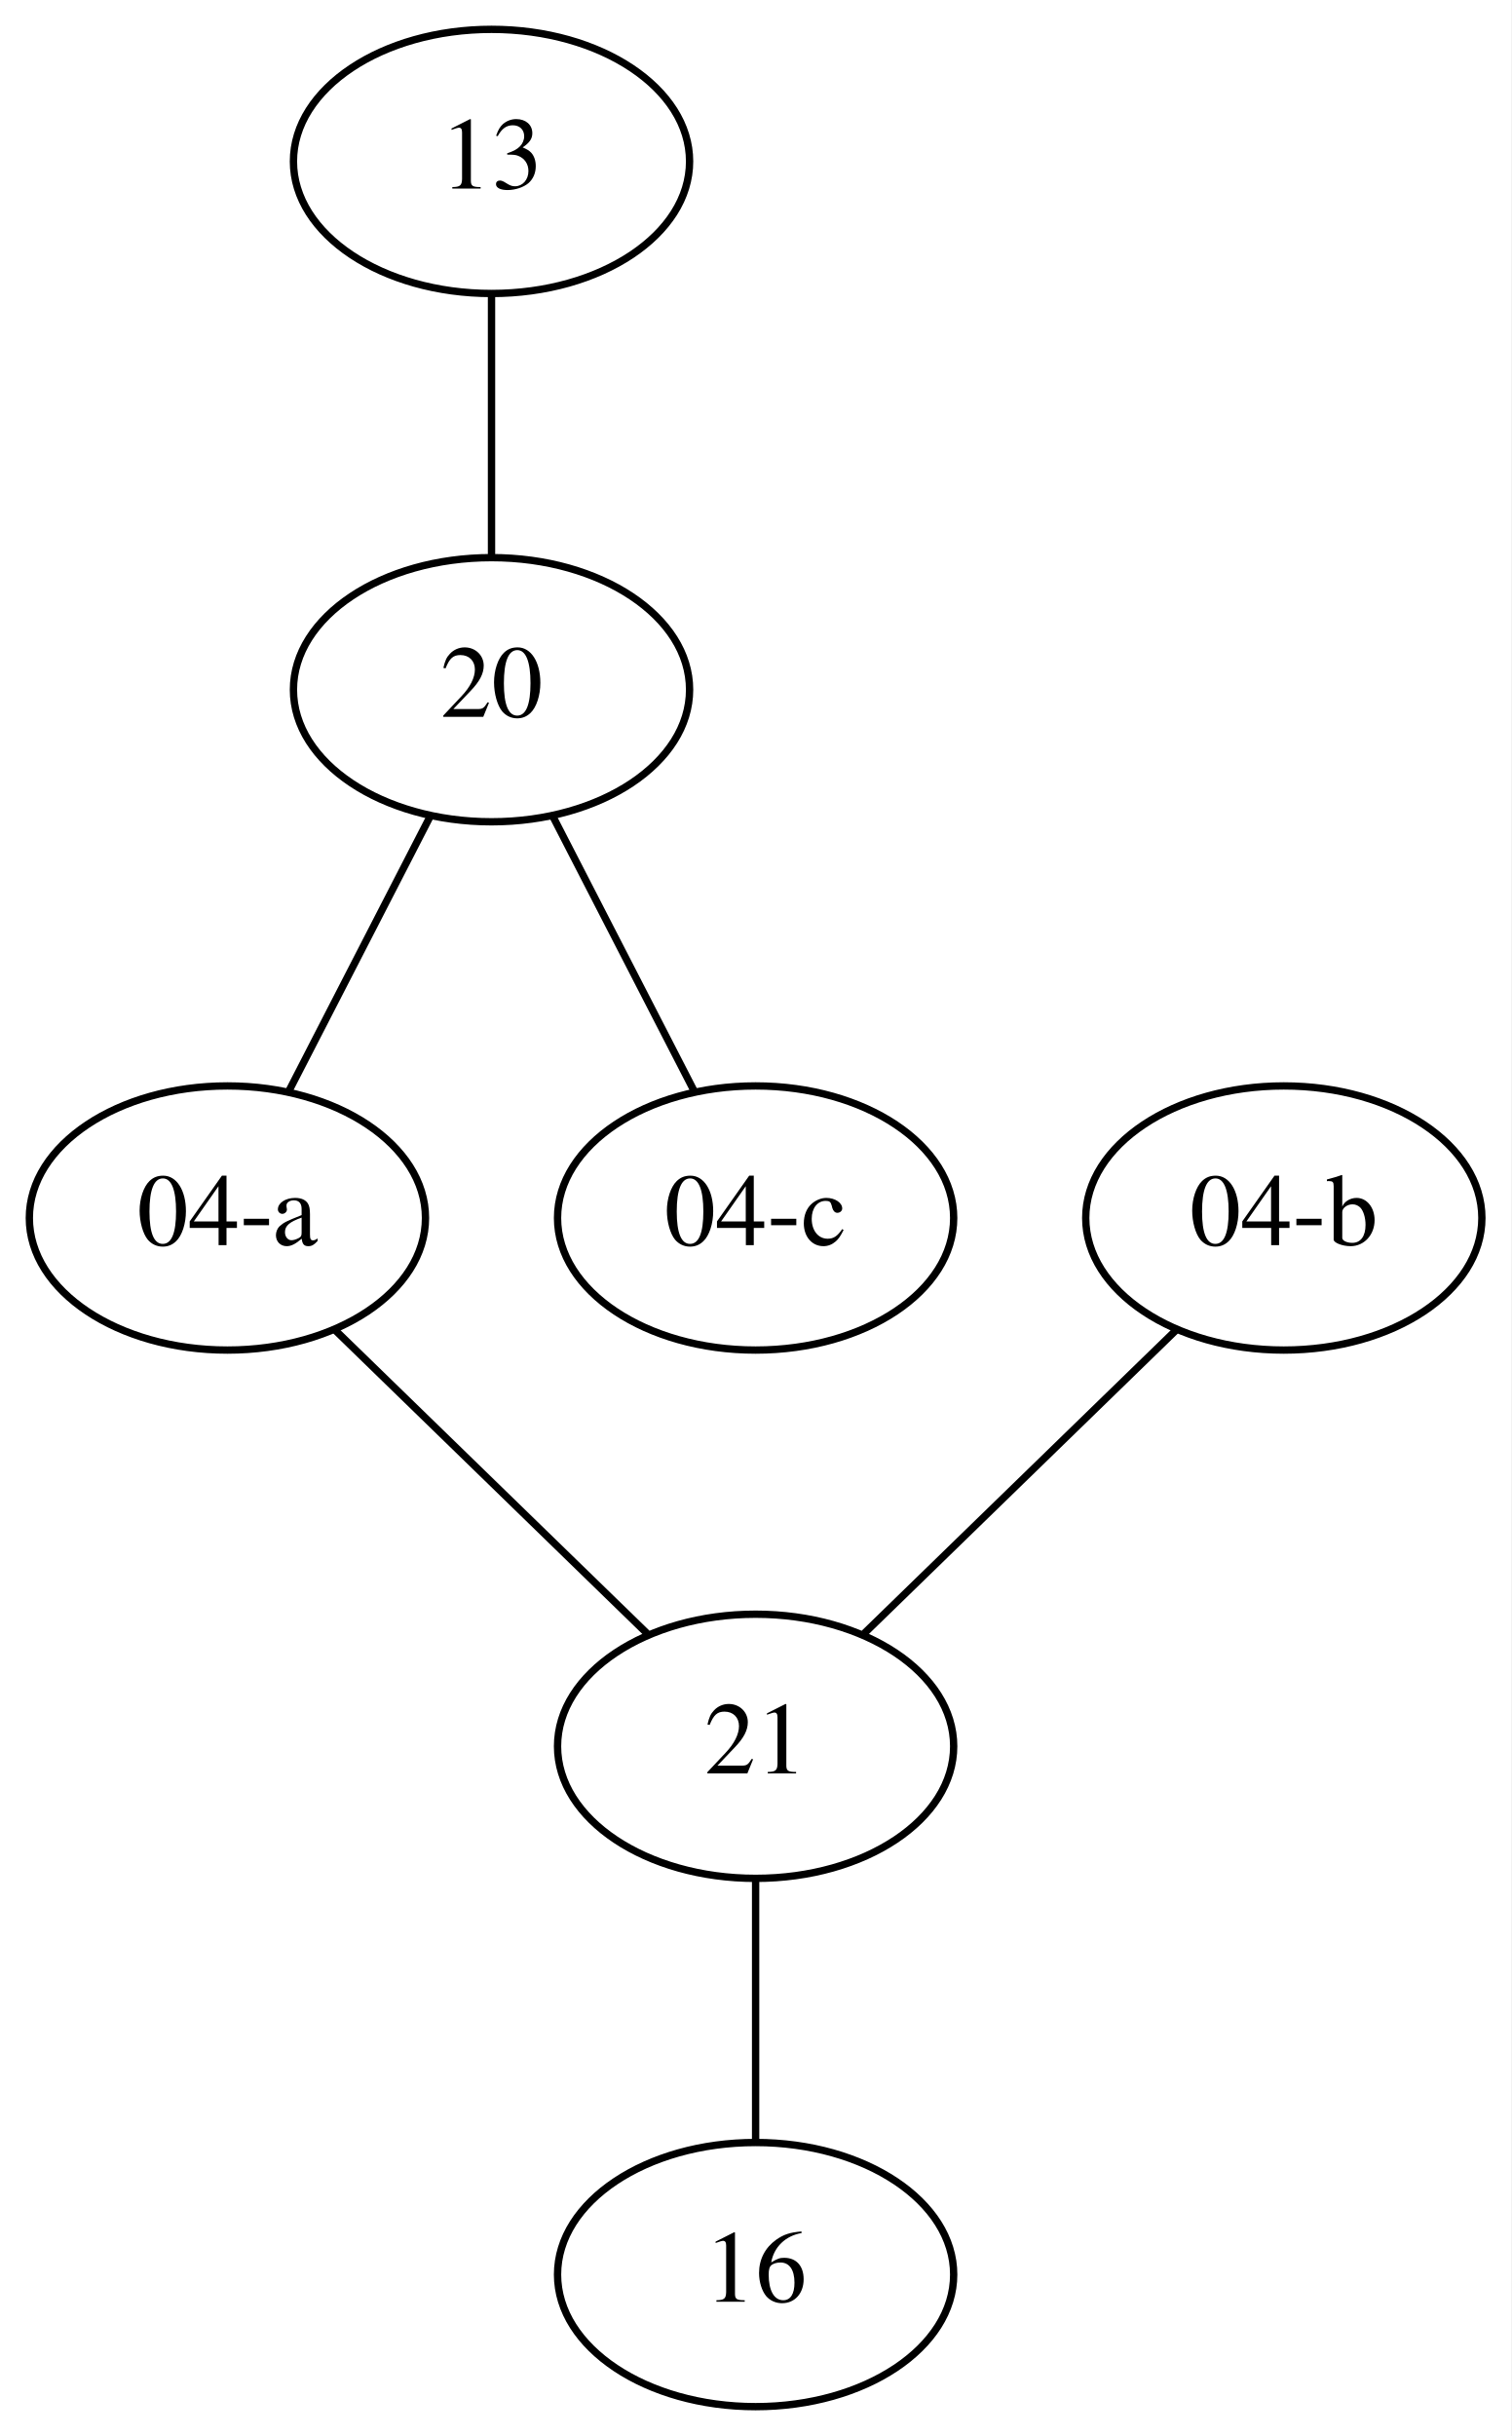
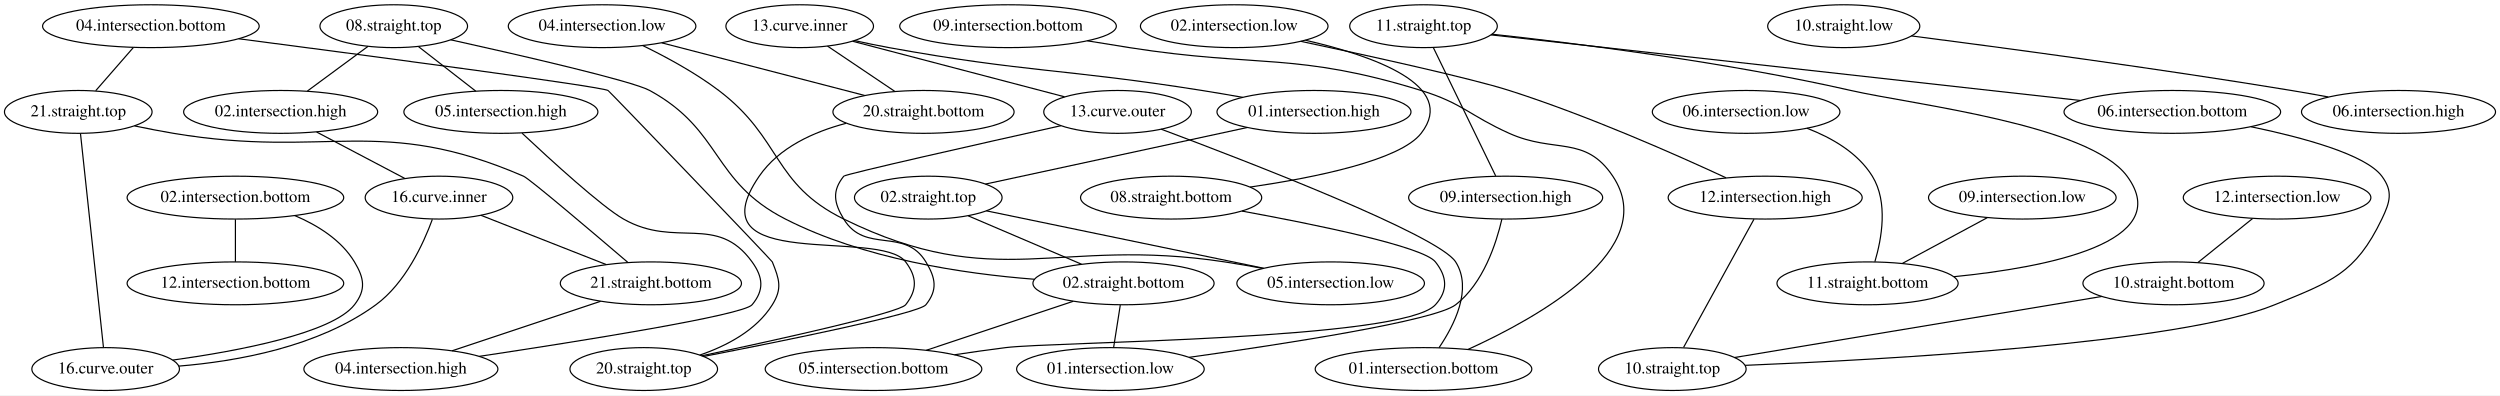
- <svg xmlns="http://www.w3.org/2000/svg" width="206pt" height="332pt" viewBox="0.00 0.00 206.00 332.00">
+ <svg xmlns="http://www.w3.org/2000/svg" width="2100pt" height="332pt" viewBox="0.00 0.00 2099.99 332.00">
  <g id="graph0" class="graph" transform="scale(1 1) rotate(0) translate(4 328)">
-     <polygon fill="white" stroke="transparent" points="-4,4 -4,-328 202,-328 202,4 -4,4" />
+     <polygon fill="white" stroke="transparent" points="-4,4 -4,-328 2095.99,-328 2095.99,4 -4,4" />
    <g id="node1" class="node">
-       <ellipse fill="none" stroke="black" cx="63" cy="-306" rx="27" ry="18" />
-       <text text-anchor="middle" x="63" y="-302.3" font-family="Times,serif" font-size="14.00">13</text>
+       <ellipse fill="none" stroke="black" cx="326.74" cy="-306" rx="61.99" ry="18" />
+       <text text-anchor="middle" x="326.74" y="-302.3" font-family="Times,serif" font-size="14.00">08.straight.top</text>
    </g>
    <g id="node2" class="node">
-       <ellipse fill="none" stroke="black" cx="63" cy="-234" rx="27" ry="18" />
-       <text text-anchor="middle" x="63" y="-230.3" font-family="Times,serif" font-size="14.00">20</text>
+       <ellipse fill="none" stroke="black" cx="231.74" cy="-234" rx="81.49" ry="18" />
+       <text text-anchor="middle" x="231.74" y="-230.3" font-family="Times,serif" font-size="14.00">02.intersection.high</text>
    </g>
    <g id="edge1" class="edge">
-       <path fill="none" stroke="black" d="M63,-287.7C63,-276.85 63,-262.92 63,-252.1" />
+       <path fill="none" stroke="black" d="M305.19,-289.12C289.97,-277.9 269.62,-262.91 254.21,-251.55" />
    </g>
    <g id="node3" class="node">
-       <ellipse fill="none" stroke="black" cx="27" cy="-162" rx="27" ry="18" />
-       <text text-anchor="middle" x="27" y="-158.3" font-family="Times,serif" font-size="14.00">04-a</text>
+       <ellipse fill="none" stroke="black" cx="939.74" cy="-90" rx="76.09" ry="18" />
+       <text text-anchor="middle" x="939.74" y="-86.3" font-family="Times,serif" font-size="14.00">02.straight.bottom</text>
    </g>
    <g id="edge2" class="edge">
-       <path fill="none" stroke="black" d="M54.65,-216.76C48.83,-205.46 41.11,-190.44 35.3,-179.15" />
+       <path fill="none" stroke="black" d="M374.53,-294.58C433.29,-281.56 527.09,-260.01 541.74,-252 602.99,-218.54 593.56,-175.7 655.74,-144 721.43,-110.51 805.32,-98.01 864.85,-93.43" />
    </g>
    <g id="node4" class="node">
-       <ellipse fill="none" stroke="black" cx="99" cy="-162" rx="27" ry="18" />
-       <text text-anchor="middle" x="99" y="-158.3" font-family="Times,serif" font-size="14.00">04-c</text>
+       <ellipse fill="none" stroke="black" cx="416.74" cy="-234" rx="81.49" ry="18" />
+       <text text-anchor="middle" x="416.74" y="-230.3" font-family="Times,serif" font-size="14.00">05.intersection.high</text>
    </g>
    <g id="edge3" class="edge">
-       <path fill="none" stroke="black" d="M71.35,-216.76C77.17,-205.46 84.89,-190.44 90.7,-179.15" />
+       <path fill="none" stroke="black" d="M347.62,-288.76C362.05,-277.54 381.19,-262.65 395.67,-251.39" />
+     </g>
+     <g id="node8" class="node">
+       <ellipse fill="none" stroke="black" cx="364.74" cy="-162" rx="61.99" ry="18" />
+       <text text-anchor="middle" x="364.74" y="-158.3" font-family="Times,serif" font-size="14.00">16.curve.inner</text>
+     </g>
+     <g id="edge6" class="edge">
+       <path fill="none" stroke="black" d="M261.92,-217.12C284.15,-205.42 314.18,-189.61 336.05,-178.1" />
+     </g>
+     <g id="node30" class="node">
+       <ellipse fill="none" stroke="black" cx="729.74" cy="-18" rx="90.98" ry="18" />
+       <text text-anchor="middle" x="729.74" y="-14.3" font-family="Times,serif" font-size="14.00">05.intersection.bottom</text>
+     </g>
+     <g id="edge38" class="edge">
+       <path fill="none" stroke="black" d="M897.5,-74.92C861.69,-62.98 810.49,-45.92 774.09,-33.78" />
+     </g>
+     <g id="node36" class="node">
+       <ellipse fill="none" stroke="black" cx="928.74" cy="-18" rx="78.79" ry="18" />
+       <text text-anchor="middle" x="928.74" y="-14.3" font-family="Times,serif" font-size="14.00">01.intersection.low</text>
+     </g>
+     <g id="edge37" class="edge">
+       <path fill="none" stroke="black" d="M937.03,-71.7C935.32,-60.85 933.13,-46.92 931.43,-36.1" />
+     </g>
+     <g id="node35" class="node">
+       <ellipse fill="none" stroke="black" cx="332.74" cy="-18" rx="81.49" ry="18" />
+       <text text-anchor="middle" x="332.74" y="-14.3" font-family="Times,serif" font-size="14.00">04.intersection.high</text>
+     </g>
+     <g id="edge35" class="edge">
+       <path fill="none" stroke="black" d="M434.51,-216.14C458.81,-193.37 501.46,-154.4 519.74,-144 563.72,-118.98 598.16,-149.05 627.74,-108 637.1,-95.02 638.01,-84.27 627.74,-72 620.39,-63.21 483.33,-41.4 398.65,-28.67" />
    </g>
    <g id="node5" class="node">
-       <ellipse fill="none" stroke="black" cx="99" cy="-90" rx="27" ry="18" />
-       <text text-anchor="middle" x="99" y="-86.3" font-family="Times,serif" font-size="14.00">21</text>
+       <ellipse fill="none" stroke="black" cx="122.74" cy="-306" rx="90.98" ry="18" />
+       <text text-anchor="middle" x="122.74" y="-302.3" font-family="Times,serif" font-size="14.00">04.intersection.bottom</text>
+     </g>
+     <g id="node6" class="node">
+       <ellipse fill="none" stroke="black" cx="61.74" cy="-234" rx="61.99" ry="18" />
+       <text text-anchor="middle" x="61.74" y="-230.3" font-family="Times,serif" font-size="14.00">21.straight.top</text>
    </g>
    <g id="edge4" class="edge">
-       <path fill="none" stroke="black" d="M41.57,-146.83C53.98,-134.77 71.73,-117.51 84.2,-105.38" />
+       <path fill="none" stroke="black" d="M107.98,-288.05C98.39,-277.05 85.94,-262.76 76.37,-251.79" />
    </g>
    <g id="node7" class="node">
-       <ellipse fill="none" stroke="black" cx="99" cy="-18" rx="27" ry="18" />
-       <text text-anchor="middle" x="99" y="-14.3" font-family="Times,serif" font-size="14.00">16</text>
-     </g>
-     <g id="edge6" class="edge">
-       <path fill="none" stroke="black" d="M99,-71.7C99,-60.85 99,-46.92 99,-36.1" />
-     </g>
-     <g id="node6" class="node">
-       <ellipse fill="none" stroke="black" cx="171" cy="-162" rx="27" ry="18" />
-       <text text-anchor="middle" x="171" y="-158.3" font-family="Times,serif" font-size="14.00">04-b</text>
+       <ellipse fill="none" stroke="black" cx="536.74" cy="-18" rx="61.99" ry="18" />
+       <text text-anchor="middle" x="536.74" y="-14.3" font-family="Times,serif" font-size="14.00">20.straight.top</text>
    </g>
    <g id="edge5" class="edge">
-       <path fill="none" stroke="black" d="M156.43,-146.83C144.02,-134.77 126.27,-117.51 113.8,-105.38" />
+       <path fill="none" stroke="black" d="M196.49,-295.44C306.08,-281.15 499.88,-255.5 506.74,-252 507.98,-251.37 644.23,-109.29 644.74,-108 650.71,-93.15 653.21,-85.58 644.74,-72 631.32,-50.46 606.31,-37.43 583.74,-29.68" />
+     </g>
+     <g id="node18" class="node">
+       <ellipse fill="none" stroke="black" cx="84.74" cy="-18" rx="61.99" ry="18" />
+       <text text-anchor="middle" x="84.74" y="-14.3" font-family="Times,serif" font-size="14.00">16.curve.outer</text>
+     </g>
+     <g id="edge14" class="edge">
+       <path fill="none" stroke="black" d="M63.59,-215.85C67.89,-175.78 78.58,-76.38 82.89,-36.23" />
+     </g>
+     <g id="node19" class="node">
+       <ellipse fill="none" stroke="black" cx="542.74" cy="-90" rx="76.09" ry="18" />
+       <text text-anchor="middle" x="542.74" y="-86.3" font-family="Times,serif" font-size="14.00">21.straight.bottom</text>
+     </g>
+     <g id="edge15" class="edge">
+       <path fill="none" stroke="black" d="M108.99,-222.24C119.73,-220 131.1,-217.78 141.74,-216 271.59,-194.3 314.9,-232.21 435.74,-180 440.85,-177.8 493.89,-132.78 523.32,-107.64" />
+     </g>
+     <g id="edge30" class="edge">
+       <path fill="none" stroke="black" d="M359.17,-143.73C351.7,-123.37 336.42,-90.05 311.74,-72 263.4,-36.64 195.09,-24.45 146.05,-20.46" />
+     </g>
+     <g id="edge31" class="edge">
+       <path fill="none" stroke="black" d="M399.91,-147.17C430.31,-135.22 474.12,-117.99 505.19,-105.77" />
+     </g>
+     <g id="node9" class="node">
+       <ellipse fill="none" stroke="black" cx="667.74" cy="-306" rx="61.99" ry="18" />
+       <text text-anchor="middle" x="667.74" y="-302.3" font-family="Times,serif" font-size="14.00">13.curve.inner</text>
+     </g>
+     <g id="node10" class="node">
+       <ellipse fill="none" stroke="black" cx="1099.74" cy="-234" rx="81.49" ry="18" />
+       <text text-anchor="middle" x="1099.74" y="-230.3" font-family="Times,serif" font-size="14.00">01.intersection.high</text>
+     </g>
+     <g id="edge7" class="edge">
+       <path fill="none" stroke="black" d="M713.63,-293.94C723.22,-291.81 733.29,-289.72 742.74,-288 858.83,-266.94 889.23,-270.5 1005.74,-252 1016.8,-250.24 1028.56,-248.23 1039.89,-246.22" />
+     </g>
+     <g id="node11" class="node">
+       <ellipse fill="none" stroke="black" cx="771.74" cy="-234" rx="76.09" ry="18" />
+       <text text-anchor="middle" x="771.74" y="-230.3" font-family="Times,serif" font-size="14.00">20.straight.bottom</text>
+     </g>
+     <g id="edge8" class="edge">
+       <path fill="none" stroke="black" d="M691.08,-289.29C707.97,-277.92 730.73,-262.61 747.76,-251.14" />
+     </g>
+     <g id="node12" class="node">
+       <ellipse fill="none" stroke="black" cx="934.74" cy="-234" rx="61.99" ry="18" />
+       <text text-anchor="middle" x="934.74" y="-230.3" font-family="Times,serif" font-size="14.00">13.curve.outer</text>
+     </g>
+     <g id="edge9" class="edge">
+       <path fill="none" stroke="black" d="M712.13,-293.36C761.51,-280.42 840.83,-259.62 890.25,-246.67" />
+     </g>
+     <g id="node25" class="node">
+       <ellipse fill="none" stroke="black" cx="775.74" cy="-162" rx="61.99" ry="18" />
+       <text text-anchor="middle" x="775.74" y="-158.3" font-family="Times,serif" font-size="14.00">02.straight.top</text>
+     </g>
+     <g id="edge19" class="edge">
+       <path fill="none" stroke="black" d="M1043.68,-220.89C981.55,-207.47 882.42,-186.05 823.74,-173.37" />
+     </g>
+     <g id="edge27" class="edge">
+       <path fill="none" stroke="black" d="M706.76,-224.43C679.49,-217.26 650.31,-204.11 633.74,-180 577.31,-97.87 735.18,-136.78 756.74,-108 766.34,-95.2 766.65,-84.57 756.74,-72 751.37,-65.18 648.55,-42.51 585.4,-29.13" />
+     </g>
+     <g id="edge40" class="edge">
+       <path fill="none" stroke="black" d="M887.18,-222.42C820.25,-207.49 706.19,-181.81 704.74,-180 694.78,-167.48 696.45,-157.68 704.74,-144 722.68,-114.42 755.81,-137.58 773.74,-108 782.04,-94.32 783.75,-84.49 773.74,-72 767.85,-64.65 654.64,-41.72 586.85,-28.56" />
+     </g>
+     <g id="node37" class="node">
+       <ellipse fill="none" stroke="black" cx="1191.74" cy="-18" rx="90.98" ry="18" />
+       <text text-anchor="middle" x="1191.74" y="-14.3" font-family="Times,serif" font-size="14.00">01.intersection.bottom</text>
+     </g>
+     <g id="edge41" class="edge">
+       <path fill="none" stroke="black" d="M971.34,-219.5C1044.81,-192.03 1204.54,-130.33 1218.74,-108 1233.13,-85.39 1217.51,-54.68 1204.75,-35.88" />
+     </g>
+     <g id="node13" class="node">
+       <ellipse fill="none" stroke="black" cx="1462.74" cy="-234" rx="78.79" ry="18" />
+       <text text-anchor="middle" x="1462.74" y="-230.3" font-family="Times,serif" font-size="14.00">06.intersection.low</text>
+     </g>
+     <g id="node14" class="node">
+       <ellipse fill="none" stroke="black" cx="1564.74" cy="-90" rx="76.09" ry="18" />
+       <text text-anchor="middle" x="1564.74" y="-86.3" font-family="Times,serif" font-size="14.00">11.straight.bottom</text>
+     </g>
+     <g id="edge10" class="edge">
+       <path fill="none" stroke="black" d="M1513.85,-220.27C1534.63,-212.31 1556.58,-199.69 1568.74,-180 1582.24,-158.16 1576.55,-127.22 1570.89,-108.17" />
+     </g>
+     <g id="node15" class="node">
+       <ellipse fill="none" stroke="black" cx="1191.74" cy="-306" rx="61.99" ry="18" />
+       <text text-anchor="middle" x="1191.74" y="-302.3" font-family="Times,serif" font-size="14.00">11.straight.top</text>
+     </g>
+     <g id="edge13" class="edge">
+       <path fill="none" stroke="black" d="M1249.14,-299.29C1320.44,-291.57 1445.54,-275.94 1550.74,-252 1603.38,-240.02 1750.73,-223.46 1782.74,-180 1823.72,-124.38 1715.59,-103.41 1637.36,-95.58" />
+     </g>
+     <g id="node16" class="node">
+       <ellipse fill="none" stroke="black" cx="1260.74" cy="-162" rx="81.49" ry="18" />
+       <text text-anchor="middle" x="1260.74" y="-158.3" font-family="Times,serif" font-size="14.00">09.intersection.high</text>
+     </g>
+     <g id="edge11" class="edge">
+       <path fill="none" stroke="black" d="M1199.93,-288.15C1213.14,-260.97 1239.02,-207.72 1252.35,-180.27" />
+     </g>
+     <g id="node17" class="node">
+       <ellipse fill="none" stroke="black" cx="1820.74" cy="-234" rx="90.98" ry="18" />
+       <text text-anchor="middle" x="1820.74" y="-230.3" font-family="Times,serif" font-size="14.00">06.intersection.bottom</text>
+     </g>
+     <g id="edge12" class="edge">
+       <path fill="none" stroke="black" d="M1248.4,-298.7C1361.49,-286.11 1615.35,-257.86 1743.55,-243.59" />
+     </g>
+     <g id="edge36" class="edge">
+       <path fill="none" stroke="black" d="M1257.59,-143.97C1252.87,-123.53 1241.91,-89.8 1218.74,-72 1201.19,-58.51 1074.93,-39.05 994.9,-27.85" />
+     </g>
+     <g id="node29" class="node">
+       <ellipse fill="none" stroke="black" cx="1400.74" cy="-18" rx="61.99" ry="18" />
+       <text text-anchor="middle" x="1400.74" y="-14.3" font-family="Times,serif" font-size="14.00">10.straight.top</text>
+     </g>
+     <g id="edge34" class="edge">
+       <path fill="none" stroke="black" d="M1886.79,-221.55C1930.93,-212.4 1983.28,-198.12 1996.74,-180 2006.29,-167.16 2003.68,-158.42 1996.74,-144 1974.55,-97.83 1954.13,-91.45 1906.74,-72 1827.59,-39.5 1578.41,-25.84 1461.91,-21.11" />
+     </g>
+     <g id="edge39" class="edge">
+       <path fill="none" stroke="black" d="M500.5,-74.92C464.21,-62.82 412.12,-45.46 375.64,-33.3" />
+     </g>
+     <g id="node20" class="node">
+       <ellipse fill="none" stroke="black" cx="1032.74" cy="-306" rx="78.79" ry="18" />
+       <text text-anchor="middle" x="1032.74" y="-302.3" font-family="Times,serif" font-size="14.00">02.intersection.low</text>
+     </g>
+     <g id="node21" class="node">
+       <ellipse fill="none" stroke="black" cx="979.74" cy="-162" rx="76.09" ry="18" />
+       <text text-anchor="middle" x="979.74" y="-158.3" font-family="Times,serif" font-size="14.00">08.straight.bottom</text>
+     </g>
+     <g id="edge16" class="edge">
+       <path fill="none" stroke="black" d="M1092.54,-294.19C1149.12,-281.28 1221.08,-256.23 1189.74,-216 1172.1,-193.34 1100.74,-178.86 1046.06,-170.85" />
+     </g>
+     <g id="node22" class="node">
+       <ellipse fill="none" stroke="black" cx="1478.74" cy="-162" rx="81.49" ry="18" />
+       <text text-anchor="middle" x="1478.74" y="-158.3" font-family="Times,serif" font-size="14.00">12.intersection.high</text>
+     </g>
+     <g id="edge17" class="edge">
+       <path fill="none" stroke="black" d="M1088.61,-293.3C1146.1,-281.07 1231.65,-262.25 1263.74,-252 1329.94,-230.87 1404.24,-197.96 1445.87,-178.63" />
+     </g>
+     <g id="edge24" class="edge">
+       <path fill="none" stroke="black" d="M1039.27,-150.69C1101.51,-139.31 1191.57,-120.89 1201.74,-108 1211.66,-95.44 1212.48,-83.86 1201.74,-72 1174.69,-42.12 880.74,-41.05 840.74,-36 826.82,-34.24 811.95,-32.13 797.76,-30" />
+     </g>
+     <g id="edge25" class="edge">
+       <path fill="none" stroke="black" d="M1469.34,-143.87C1454.34,-116.58 1425.2,-63.52 1410.19,-36.19" />
+     </g>
+     <g id="node23" class="node">
+       <ellipse fill="none" stroke="black" cx="1908.74" cy="-162" rx="78.79" ry="18" />
+       <text text-anchor="middle" x="1908.74" y="-158.3" font-family="Times,serif" font-size="14.00">12.intersection.low</text>
+     </g>
+     <g id="node24" class="node">
+       <ellipse fill="none" stroke="black" cx="1821.74" cy="-90" rx="76.09" ry="18" />
+       <text text-anchor="middle" x="1821.74" y="-86.3" font-family="Times,serif" font-size="14.00">10.straight.bottom</text>
+     </g>
+     <g id="edge18" class="edge">
+       <path fill="none" stroke="black" d="M1888.13,-144.41C1874.26,-133.25 1856.05,-118.6 1842.21,-107.47" />
+     </g>
+     <g id="edge23" class="edge">
+       <path fill="none" stroke="black" d="M1761.43,-78.97C1678.67,-65.21 1531.28,-40.7 1452.99,-27.69" />
+     </g>
+     <g id="edge33" class="edge">
+       <path fill="none" stroke="black" d="M809.33,-146.67C837.07,-134.83 876.32,-118.07 904.51,-106.04" />
+     </g>
+     <g id="node27" class="node">
+       <ellipse fill="none" stroke="black" cx="1113.74" cy="-90" rx="78.79" ry="18" />
+       <text text-anchor="middle" x="1113.74" y="-86.3" font-family="Times,serif" font-size="14.00">05.intersection.low</text>
+     </g>
+     <g id="edge32" class="edge">
+       <path fill="none" stroke="black" d="M824.53,-150.9C886.32,-138.1 992.57,-116.09 1057.65,-102.62" />
+     </g>
+     <g id="node26" class="node">
+       <ellipse fill="none" stroke="black" cx="501.74" cy="-306" rx="78.79" ry="18" />
+       <text text-anchor="middle" x="501.74" y="-302.3" font-family="Times,serif" font-size="14.00">04.intersection.low</text>
+     </g>
+     <g id="edge21" class="edge">
+       <path fill="none" stroke="black" d="M551.9,-292C600.55,-279.38 673.92,-260.36 722.32,-247.81" />
+     </g>
+     <g id="edge20" class="edge">
+       <path fill="none" stroke="black" d="M535.94,-289.7C555.5,-280.19 580,-266.94 599.74,-252 653.14,-211.61 644.63,-173.47 704.74,-144 833.26,-81.01 883.24,-129.44 1024.74,-108 1035.17,-106.42 1046.23,-104.5 1056.88,-102.53" />
+     </g>
+     <g id="node28" class="node">
+       <ellipse fill="none" stroke="black" cx="1694.74" cy="-162" rx="78.79" ry="18" />
+       <text text-anchor="middle" x="1694.74" y="-158.3" font-family="Times,serif" font-size="14.00">09.intersection.low</text>
+     </g>
+     <g id="edge22" class="edge">
+       <path fill="none" stroke="black" d="M1665.25,-145.12C1643.97,-133.66 1615.38,-118.26 1594.13,-106.82" />
+     </g>
+     <g id="node31" class="node">
+       <ellipse fill="none" stroke="black" cx="1544.74" cy="-306" rx="63.89" ry="18" />
+       <text text-anchor="middle" x="1544.74" y="-302.3" font-family="Times,serif" font-size="14.00">10.straight.low</text>
+     </g>
+     <g id="node32" class="node">
+       <ellipse fill="none" stroke="black" cx="2010.74" cy="-234" rx="81.49" ry="18" />
+       <text text-anchor="middle" x="2010.74" y="-230.3" font-family="Times,serif" font-size="14.00">06.intersection.high</text>
+     </g>
+     <g id="edge26" class="edge">
+       <path fill="none" stroke="black" d="M1601.56,-297.83C1675.3,-288.33 1807.89,-270.6 1920.74,-252 1930.79,-250.34 1941.43,-248.45 1951.75,-246.55" />
+     </g>
+     <g id="node33" class="node">
+       <ellipse fill="none" stroke="black" cx="193.74" cy="-162" rx="90.98" ry="18" />
+       <text text-anchor="middle" x="193.74" y="-158.3" font-family="Times,serif" font-size="14.00">02.intersection.bottom</text>
+     </g>
+     <g id="edge29" class="edge">
+       <path fill="none" stroke="black" d="M243.61,-146.91C262.75,-138.8 282.65,-126.43 293.74,-108 301.99,-94.29 303.57,-84.63 293.74,-72 275.13,-48.07 196.38,-33.2 141.06,-25.51" />
+     </g>
+     <g id="node34" class="node">
+       <ellipse fill="none" stroke="black" cx="193.74" cy="-90" rx="90.98" ry="18" />
+       <text text-anchor="middle" x="193.74" y="-86.3" font-family="Times,serif" font-size="14.00">12.intersection.bottom</text>
+     </g>
+     <g id="edge28" class="edge">
+       <path fill="none" stroke="black" d="M193.74,-143.7C193.74,-132.85 193.74,-118.92 193.74,-108.1" />
+     </g>
+     <g id="node38" class="node">
+       <ellipse fill="none" stroke="black" cx="842.74" cy="-306" rx="90.98" ry="18" />
+       <text text-anchor="middle" x="842.74" y="-302.3" font-family="Times,serif" font-size="14.00">09.intersection.bottom</text>
+     </g>
+     <g id="edge42" class="edge">
+       <path fill="none" stroke="black" d="M909.38,-293.7C921.15,-291.76 933.3,-289.79 944.74,-288 1053.47,-270.95 1084.58,-284.45 1189.74,-252 1224.69,-241.21 1230.39,-231 1263.74,-216 1301.91,-198.84 1327.49,-214.79 1350.74,-180 1391.57,-118.93 1287.91,-61.17 1229.07,-34.47" />
    </g>
  </g>
</svg>
